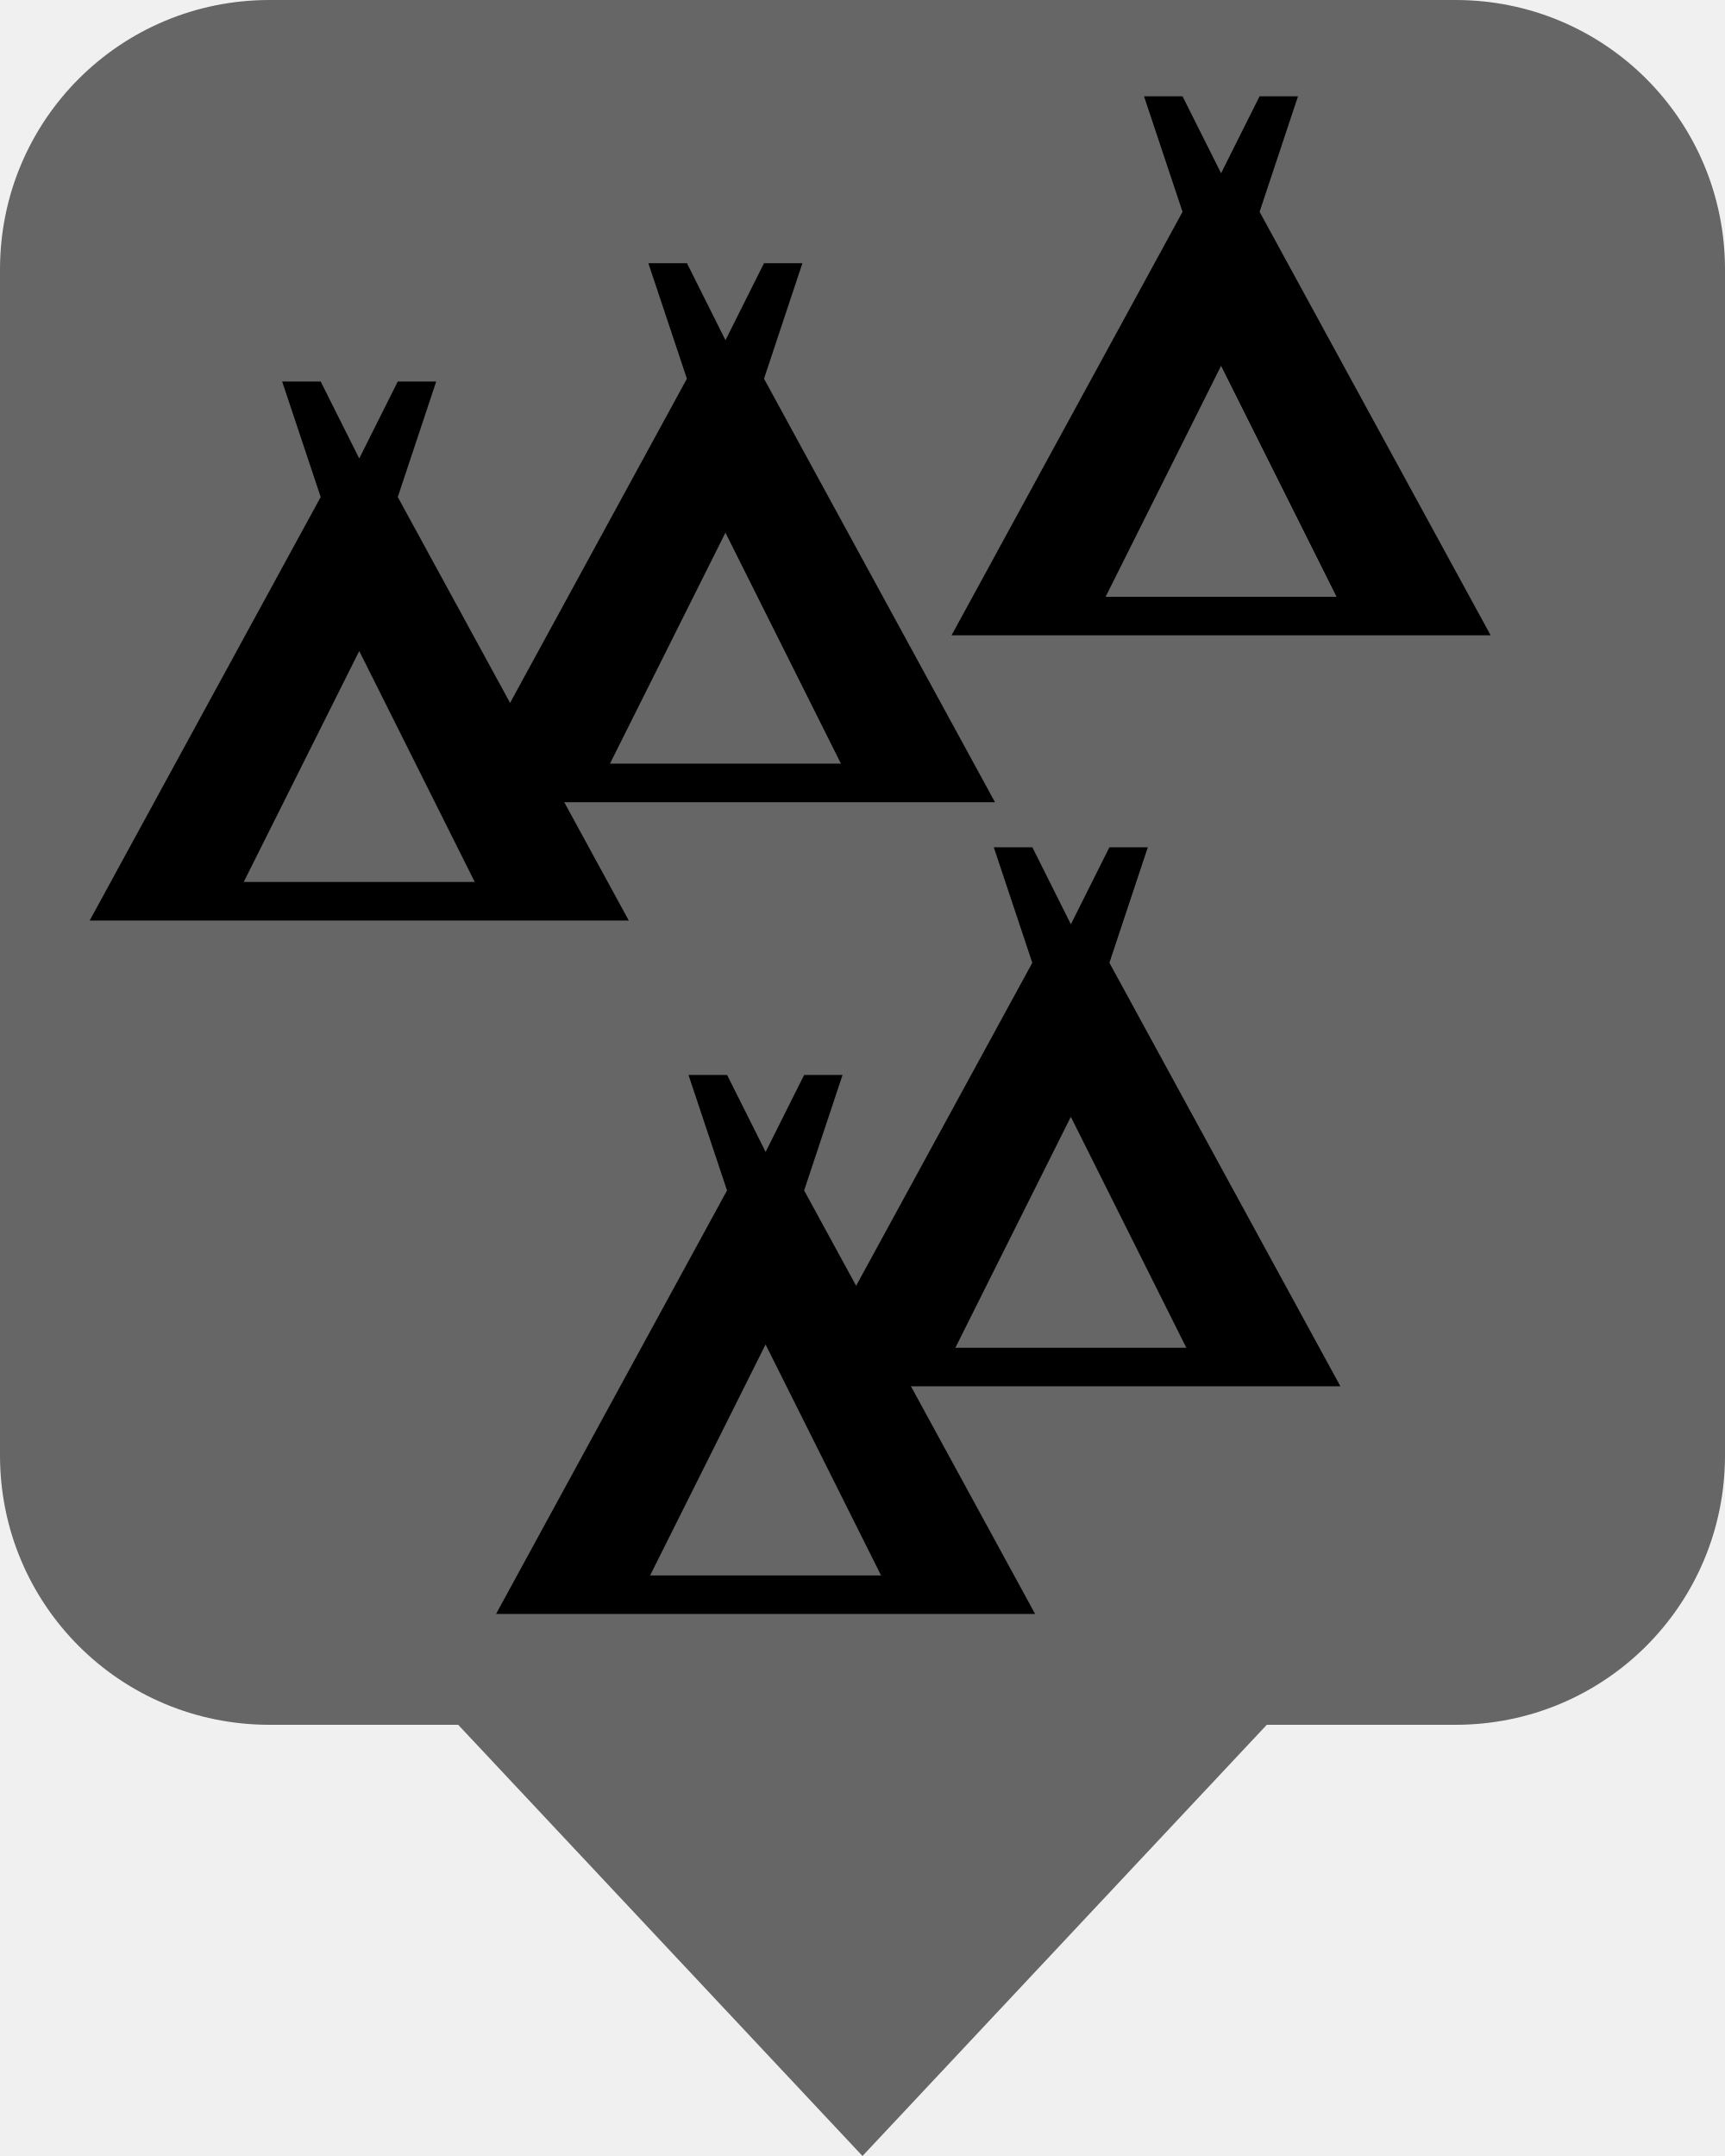
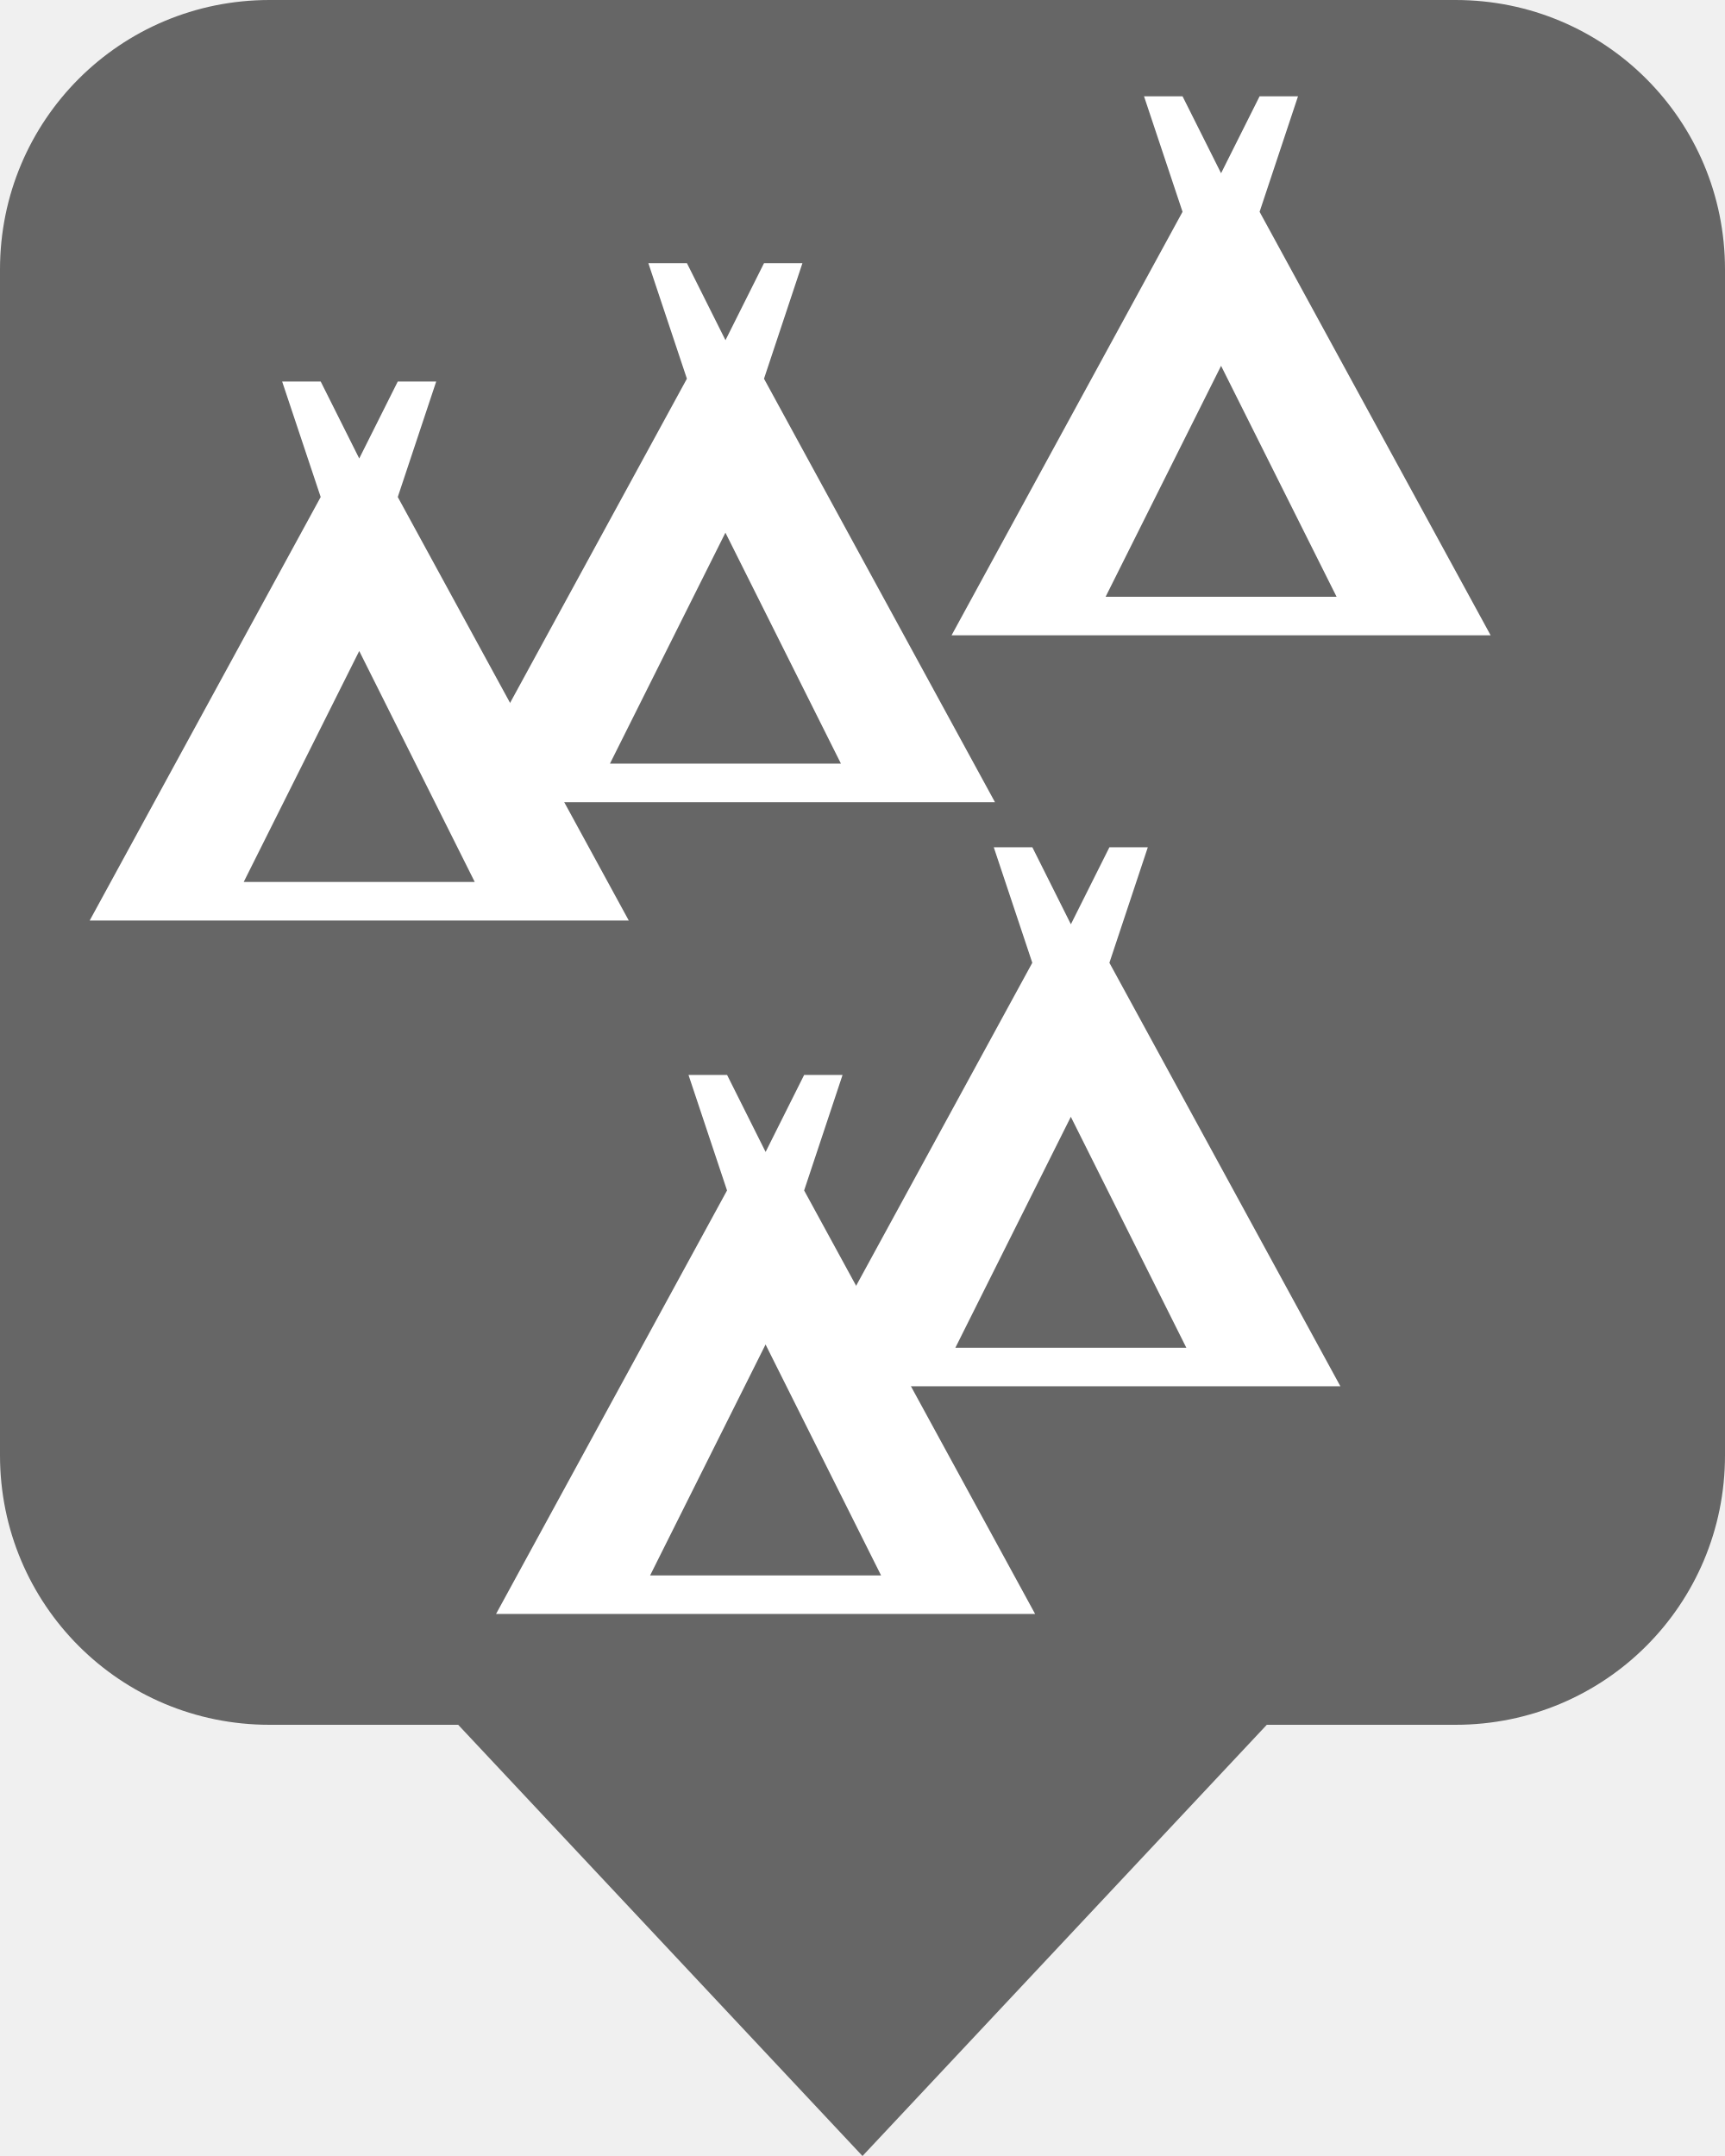
<svg xmlns="http://www.w3.org/2000/svg" version="1.1" width="32" height="40" viewBox="0 0 30 37.5" id="svg2">
  <defs id="defs8" />
  <rect width="14" height="14" x="0" y="23.5" id="canvas" style="visibility:hidden;fill:none;stroke:none" />
  <path style="opacity:1;fill:#666666;fill-opacity:1;stroke:none;stroke-width:0;stroke-linecap:butt;stroke-linejoin:miter;stroke-miterlimit:4;stroke-dasharray:none;stroke-dashoffset:0;stroke-opacity:1" d="M 5 0 C 2.23 0 0 2.23 0 5 L 0 27 C 0 29.77 2.23 32 5 32 L 8.5 32 L 16 40 L 23.5 32 L 27 32 C 29.77 32 32 29.77 32 27 L 32 5 C 32 2.23 29.77 0 27 0 L 5 0 z " id="rect5129" transform="scale(0.9375)" />
  <g id="g4554" transform="matrix(0.9910914,0,0,1.009111,0.00835185,-2.7971)" style="stroke-width:1" />
-   <path style="fill:#000000;stroke-width:2.236" d="M 5.234 7.078 L 5.949 9.221 L 1.664 17.078 L 11.664 17.078 L 7.379 9.221 L 8.092 7.078 L 7.379 7.078 L 6.664 8.506 L 5.949 7.078 L 5.234 7.078 z M 6.664 12.078 L 8.807 16.363 L 4.521 16.363 L 6.664 12.078 z " transform="scale(0.9375)" id="camping-5-6" />
-   <path style="fill:#000000;stroke-width:2.097" d="m 11.276,4.578 0.67,2.009 -4.017,7.366 h 9.375 l -4.017,-7.366 0.668,-2.009 h -0.668 l -0.67,1.339 -0.67,-1.339 z m 1.34,4.687 2.009,4.017 h -4.017 z" id="camping-5-6-92" />
-   <path style="fill:#000000;stroke-width:2.097" d="m 19.896,1.675 0.67,2.009 -4.017,7.366 h 9.375 L 21.906,3.684 22.574,1.675 H 21.906 L 21.236,3.013 20.566,1.675 Z m 1.34,4.688 2.009,4.017 h -4.017 z" id="camping-5-6-02" />
-   <path style="fill:#000000;stroke-width:2.097" d="m 11.974,18.697 0.67,2.009 -4.017,7.366 h 9.375 l -4.017,-7.366 0.668,-2.009 h -0.668 l -0.67,1.339 -0.67,-1.339 z m 1.34,4.688 2.009,4.017 H 11.306 Z" id="camping-5-6-3" />
-   <path style="fill:#000000;stroke-width:2.097" d="m 17.283,14.737 0.67,2.009 -4.017,7.366 h 9.375 l -4.017,-7.366 0.668,-2.009 h -0.668 l -0.67,1.339 -0.67,-1.339 z m 1.34,4.688 2.009,4.017 h -4.017 z" id="camping-5-6-7" />
+   <path style="fill:#ffffff;stroke-width:2.236" d="M 5.234 7.078 L 5.949 9.221 L 1.664 17.078 L 11.664 17.078 L 7.379 9.221 L 8.092 7.078 L 7.379 7.078 L 6.664 8.506 L 5.949 7.078 L 5.234 7.078 z M 6.664 12.078 L 8.807 16.363 L 4.521 16.363 L 6.664 12.078 z " transform="scale(0.9375)" id="camping-5-6" />
+   <path style="fill:#ffffff;stroke-width:2.097" d="m 11.276,4.578 0.67,2.009 -4.017,7.366 h 9.375 l -4.017,-7.366 0.668,-2.009 h -0.668 l -0.67,1.339 -0.67,-1.339 z m 1.34,4.687 2.009,4.017 h -4.017 z" id="camping-5-6-92" />
+   <path style="fill:#ffffff;stroke-width:2.097" d="m 19.896,1.675 0.67,2.009 -4.017,7.366 h 9.375 L 21.906,3.684 22.574,1.675 H 21.906 L 21.236,3.013 20.566,1.675 Z m 1.34,4.688 2.009,4.017 h -4.017 z" id="camping-5-6-02" />
+   <path style="fill:#ffffff;stroke-width:2.097" d="m 11.974,18.697 0.67,2.009 -4.017,7.366 h 9.375 l -4.017,-7.366 0.668,-2.009 h -0.668 l -0.67,1.339 -0.67,-1.339 z m 1.34,4.688 2.009,4.017 H 11.306 Z" id="camping-5-6-3" />
+   <path style="fill:#ffffff;stroke-width:2.097" d="m 17.283,14.737 0.67,2.009 -4.017,7.366 h 9.375 l -4.017,-7.366 0.668,-2.009 h -0.668 l -0.67,1.339 -0.67,-1.339 z m 1.34,4.688 2.009,4.017 h -4.017 z" id="camping-5-6-7" />
</svg>
